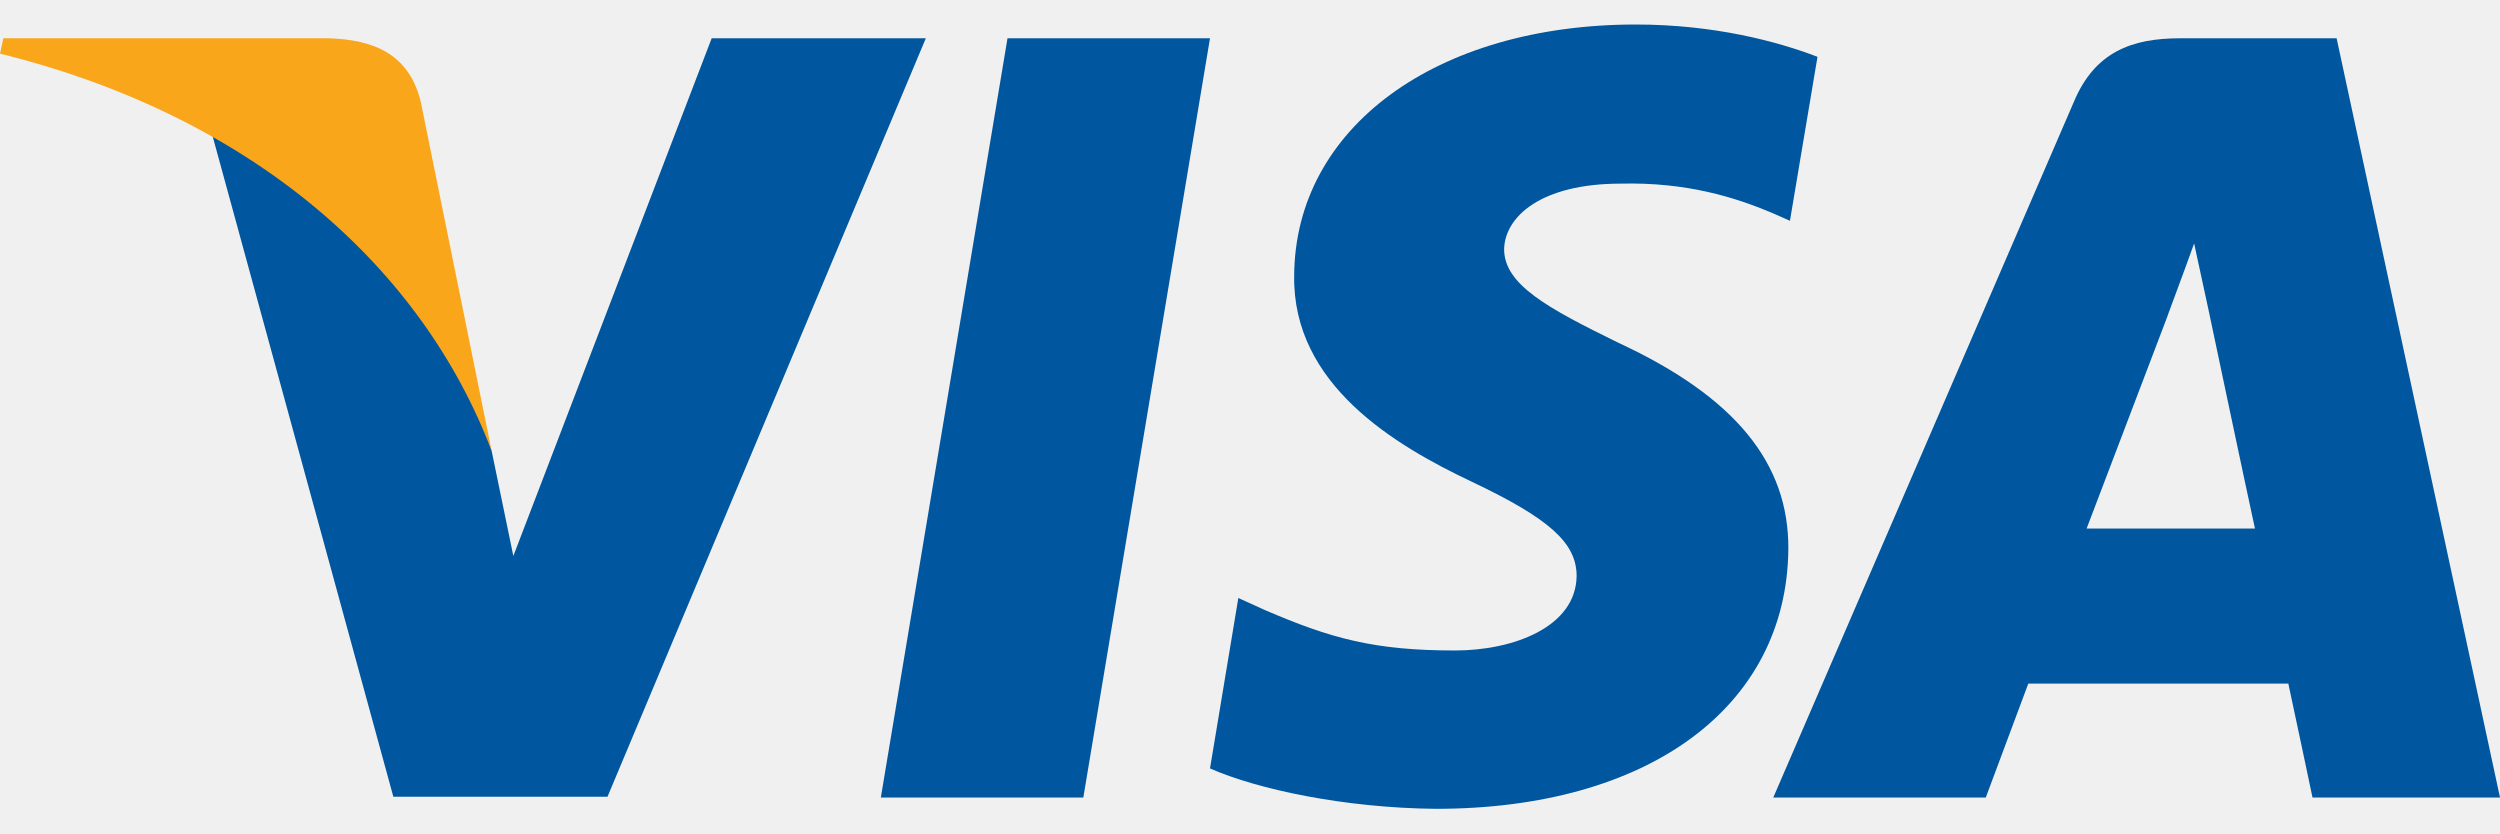
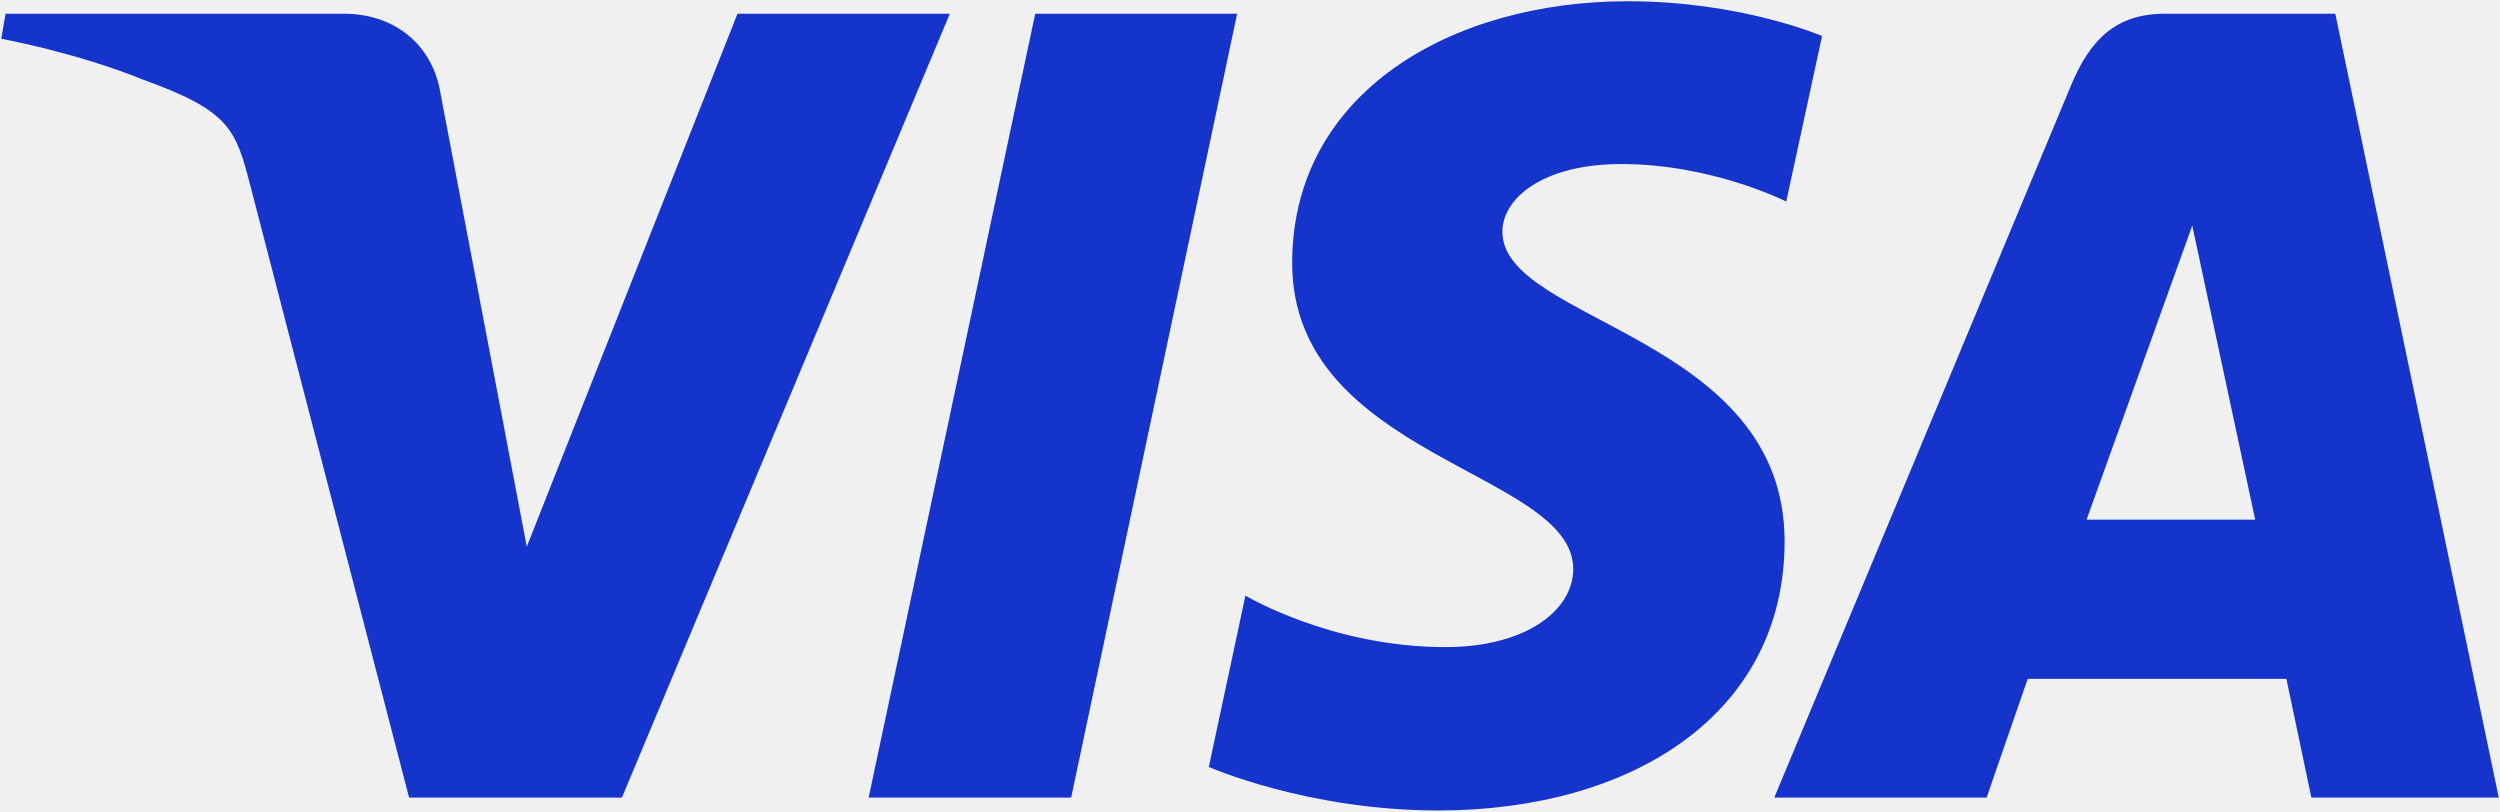
- <svg xmlns="http://www.w3.org/2000/svg" width="51" height="17" viewBox="0 0 51 17" fill="none">
-   <g id="Visa_Inc._logo 1" clip-path="url(#clip0_75_3000)">
-     <g id="g4158">
-       <path id="polygon9" d="M22.1 16.269H17.969L20.553 0.781H24.684L22.1 16.269Z" fill="#00579F" />
-       <path id="path11" d="M37.077 1.159C36.262 0.846 34.969 0.5 33.371 0.5C29.291 0.5 26.418 2.609 26.401 5.624C26.367 7.849 28.457 9.084 30.021 9.826C31.62 10.584 32.163 11.079 32.163 11.754C32.147 12.792 30.872 13.27 29.682 13.27C28.033 13.27 27.149 13.024 25.806 12.446L25.262 12.199L24.684 15.676C25.653 16.104 27.438 16.483 29.291 16.5C33.626 16.5 36.448 14.424 36.482 11.21C36.498 9.447 35.394 8.096 33.014 6.992C31.569 6.284 30.684 5.806 30.684 5.081C30.701 4.422 31.432 3.746 33.064 3.746C34.407 3.713 35.394 4.026 36.141 4.339L36.515 4.504L37.077 1.159Z" fill="#00579F" />
-       <path id="path13" d="M42.567 10.782C42.908 9.892 44.217 6.449 44.217 6.449C44.2 6.482 44.556 5.542 44.76 4.966L45.049 6.3C45.049 6.3 45.831 10.008 46.001 10.782C45.356 10.782 43.383 10.782 42.567 10.782ZM47.667 0.781H44.471C43.486 0.781 42.737 1.061 42.312 2.066L36.175 16.269H40.51C40.51 16.269 41.224 14.357 41.377 13.946C41.853 13.946 46.07 13.946 46.682 13.946C46.8 14.489 47.175 16.269 47.175 16.269H51L47.667 0.781Z" fill="#00579F" />
-       <path id="path15" d="M14.518 0.781L10.472 11.342L10.03 9.2C9.282 6.729 6.936 4.043 4.318 2.708L8.024 16.253H12.393L18.887 0.781H14.518Z" fill="#00579F" />
-       <path id="path17" d="M6.715 0.781H0.068L0 1.094C5.185 2.379 8.619 5.477 10.03 9.201L8.585 2.083C8.347 1.093 7.616 0.813 6.715 0.781Z" fill="#FAA61A" />
-     </g>
-   </g>
+ <svg xmlns="http://www.w3.org/2000/svg" id="Layer_1" data-name="Layer 1" viewBox="0 0 1000 324.68">
  <defs>
-     <clipPath id="clip0_75_3000">
-       <rect width="51" height="16" fill="white" transform="translate(0 0.5)" />
-     </clipPath>
+     <style>
+       .cls-1 {
+         fill: #1434cb;
+         stroke-width: 0px;
+       }
+     </style>
  </defs>
+   <path id="path3789" class="cls-1" d="m651.19.5c-70.93,0-134.32,36.77-134.32,104.69,0,77.9,112.42,83.28,112.42,122.42,0,16.48-18.88,31.23-51.14,31.23-45.77,0-79.98-20.61-79.98-20.61l-14.64,68.55s39.41,17.41,91.73,17.41c77.55,0,138.58-38.57,138.58-107.66,0-82.32-112.89-87.54-112.89-123.86,0-12.91,15.5-27.05,47.66-27.05,36.29,0,65.89,14.99,65.89,14.99l14.33-66.2S696.61.5,651.18.5h0ZM2.22,5.5L.5,15.49s29.84,5.46,56.72,16.36c34.61,12.49,37.07,19.77,42.9,42.35l63.51,244.83h85.14L379.93,5.5h-84.94l-84.28,213.17-34.39-180.7c-3.15-20.68-19.13-32.48-38.68-32.48,0,0-135.41,0-135.41,0Zm411.87,0l-66.63,313.53h81L494.85,5.5h-80.76Zm451.76,0c-19.53,0-29.88,10.46-37.47,28.73l-118.67,284.8h84.94l16.43-47.47h103.48l9.99,47.47h74.95L934.12,5.5h-68.27Zm11.05,84.71l25.18,117.65h-67.45l42.28-117.65h0Z" />
</svg>
